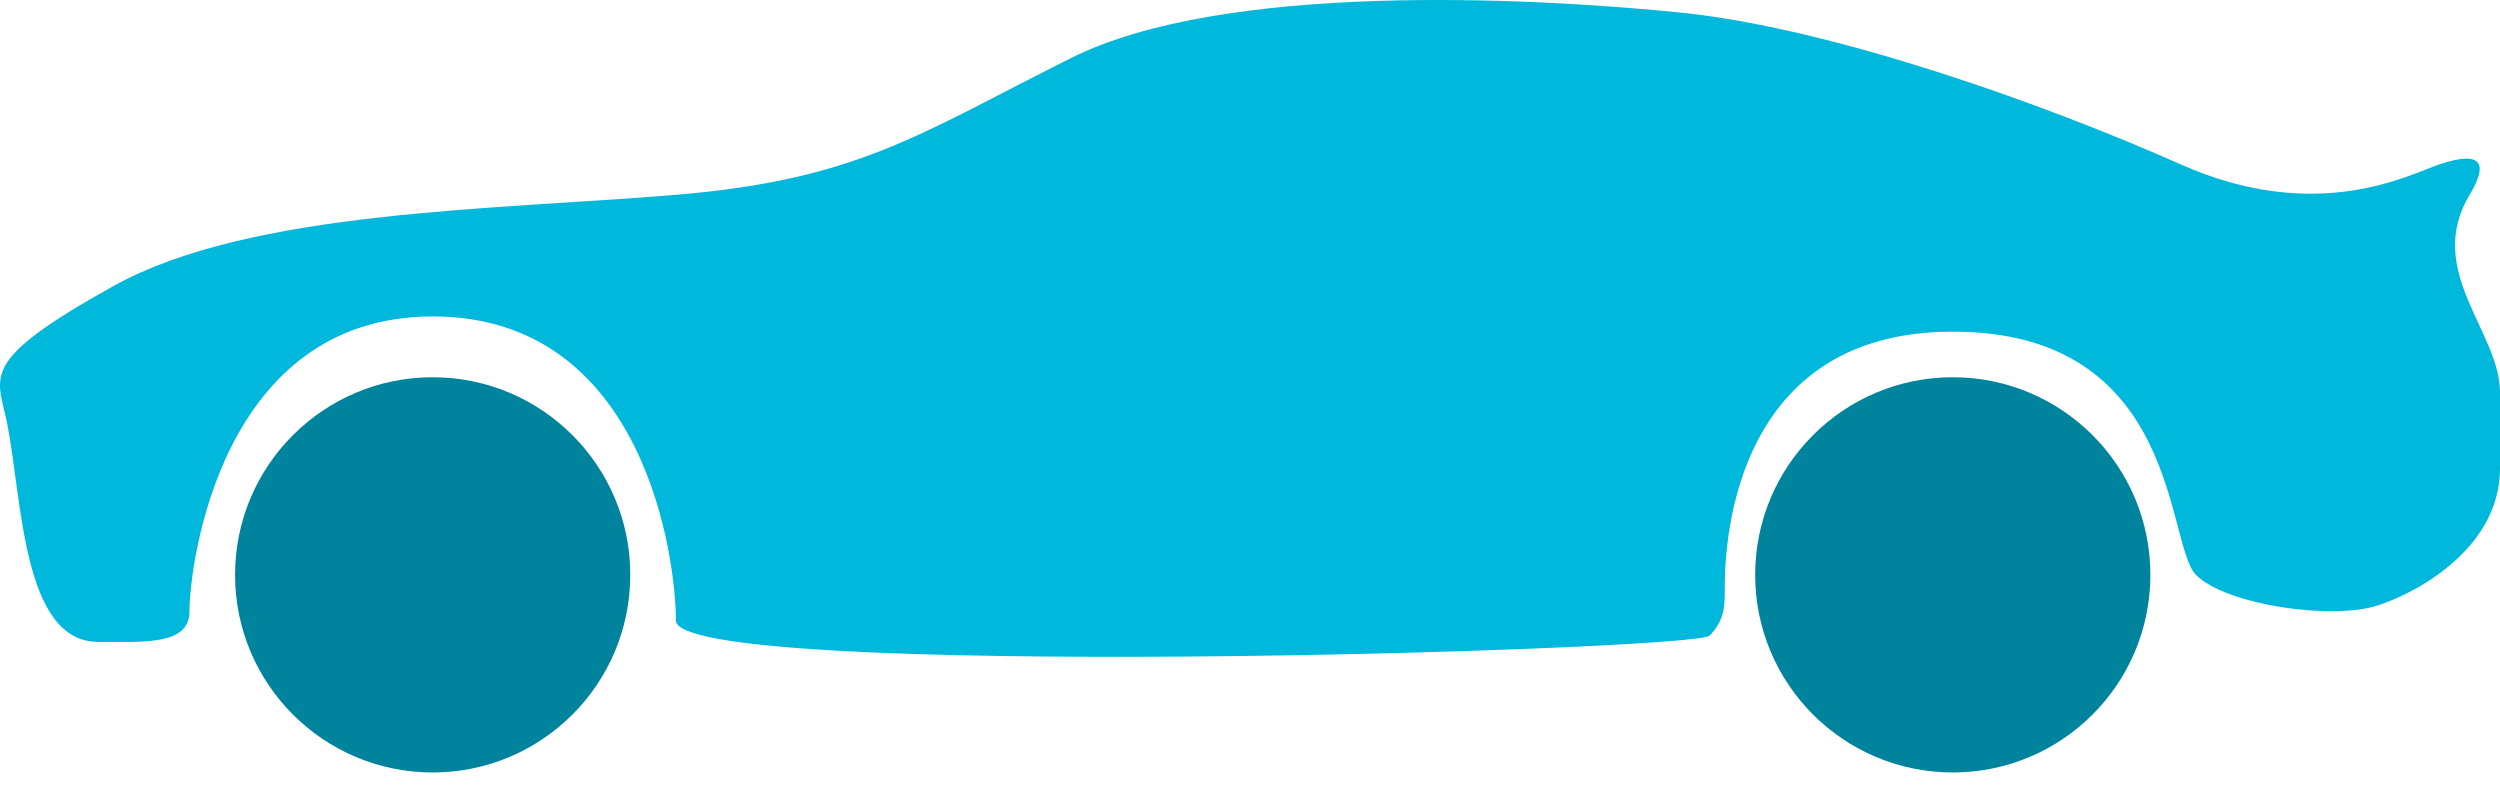
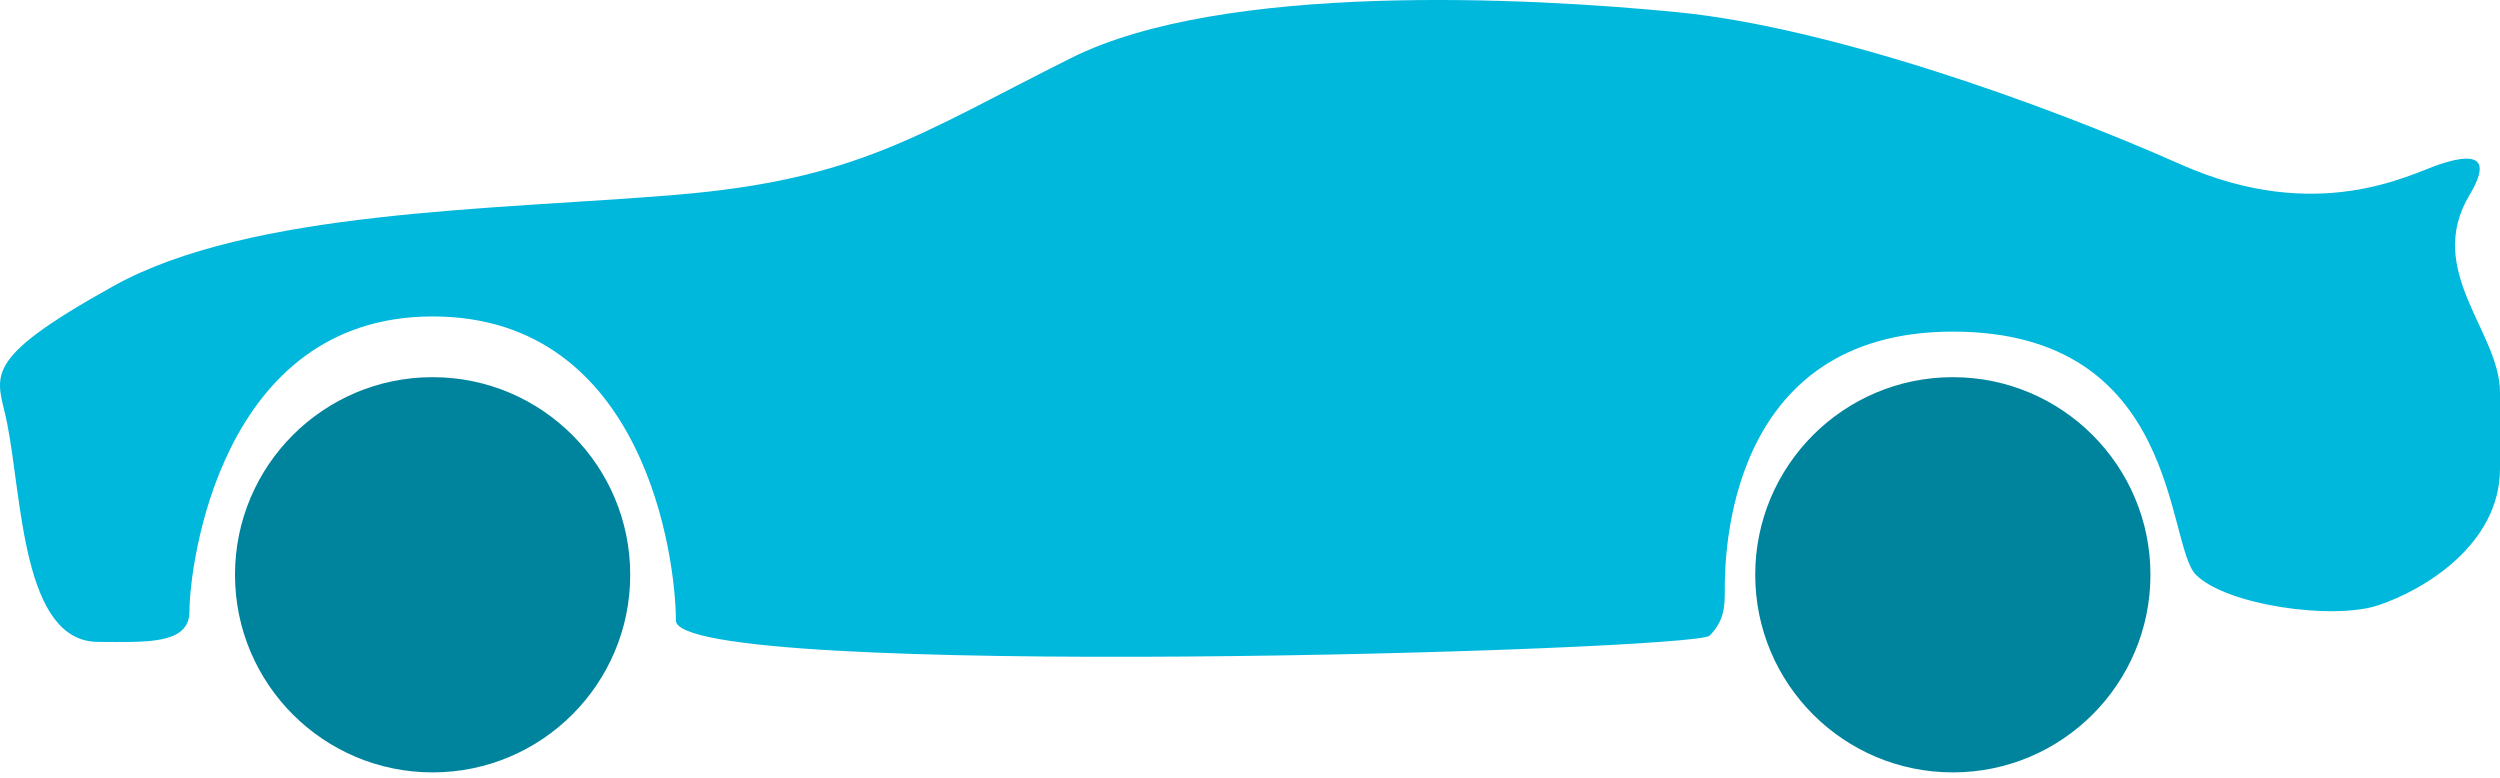
- <svg xmlns="http://www.w3.org/2000/svg" width="70" height="22" viewBox="0 0 70 22" fill="none">
-   <circle cx="12.115" cy="16.096" r="5.533" fill="#00839D" />
-   <circle cx="54.678" cy="16.096" r="5.533" fill="#00839D" />
-   <path d="M69.149 5.455C67.872 7.583 70 9.286 70 10.988V13.116C70 15.244 67.872 16.521 66.595 16.947C65.318 17.372 62.339 16.947 61.487 16.096C60.636 15.244 61.062 9.286 54.678 9.286C48.293 9.286 48.293 15.67 48.293 16.521C48.293 16.947 48.293 17.372 47.867 17.798C47.442 18.224 18.925 19.075 18.925 17.372C18.925 15.67 18.074 8.86 12.115 8.86C6.156 8.86 5.305 15.844 5.305 17.121C5.305 18.073 4.028 17.973 2.751 17.973C0.623 17.973 0.623 13.967 0.197 11.839C-0.066 10.52 -0.654 10.137 3.177 8.009C7.007 5.881 13.818 5.881 18.925 5.455C24.032 5.029 25.735 3.753 29.991 1.624C34.248 -0.504 42.76 -0.078 47.016 0.348C51.251 0.771 57.231 2.901 61.062 4.604C64.892 6.306 67.49 4.873 68.297 4.604C69.574 4.178 69.638 4.639 69.149 5.455Z" fill="#00B7DC" />
+ <svg xmlns="http://www.w3.org/2000/svg" width="45" height="14" viewBox="0 0 45 14" fill="none">
+   <circle cx="7.787" cy="10.346" r="3.557" fill="#00839D" />
+   <circle cx="35.151" cy="10.346" r="3.557" fill="#00839D" />
+   <path d="M44.453 3.507C43.632 4.875 45 5.969 45 7.064V8.432C45 9.8 43.632 10.621 42.811 10.894C41.99 11.168 40.075 10.894 39.528 10.347C38.98 9.8 39.254 5.969 35.15 5.969C31.046 5.969 31.046 10.074 31.046 10.621C31.046 10.894 31.046 11.168 30.772 11.442C30.498 11.715 12.166 12.262 12.166 11.168C12.166 10.074 11.619 5.696 7.788 5.696C3.958 5.696 3.41 10.186 3.41 11.007C3.41 11.618 2.589 11.554 1.769 11.554C0.401 11.554 0.401 8.979 0.127 7.611C-0.043 6.763 -0.42 6.517 2.042 5.149C4.505 3.78 8.883 3.78 12.166 3.507C15.45 3.233 16.544 2.412 19.28 1.044C22.016 -0.324 27.489 -0.05 30.225 0.223C32.947 0.496 36.791 1.865 39.254 2.96C41.717 4.054 43.386 3.133 43.906 2.96C44.726 2.686 44.768 2.982 44.453 3.507Z" fill="#00B7DC" />
</svg>
